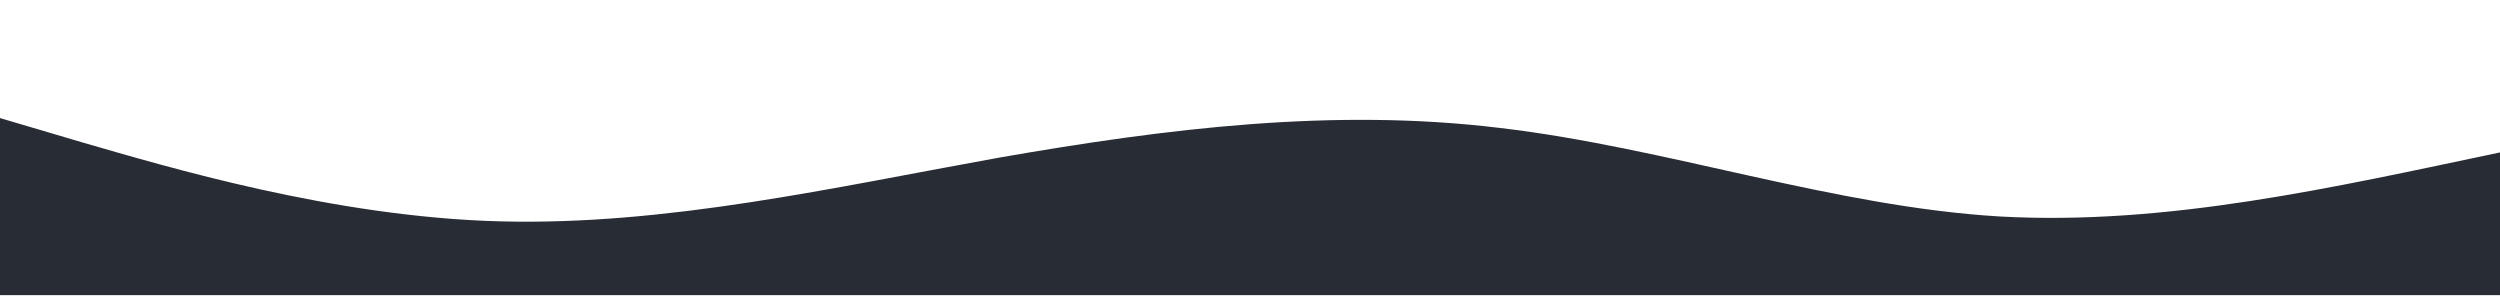
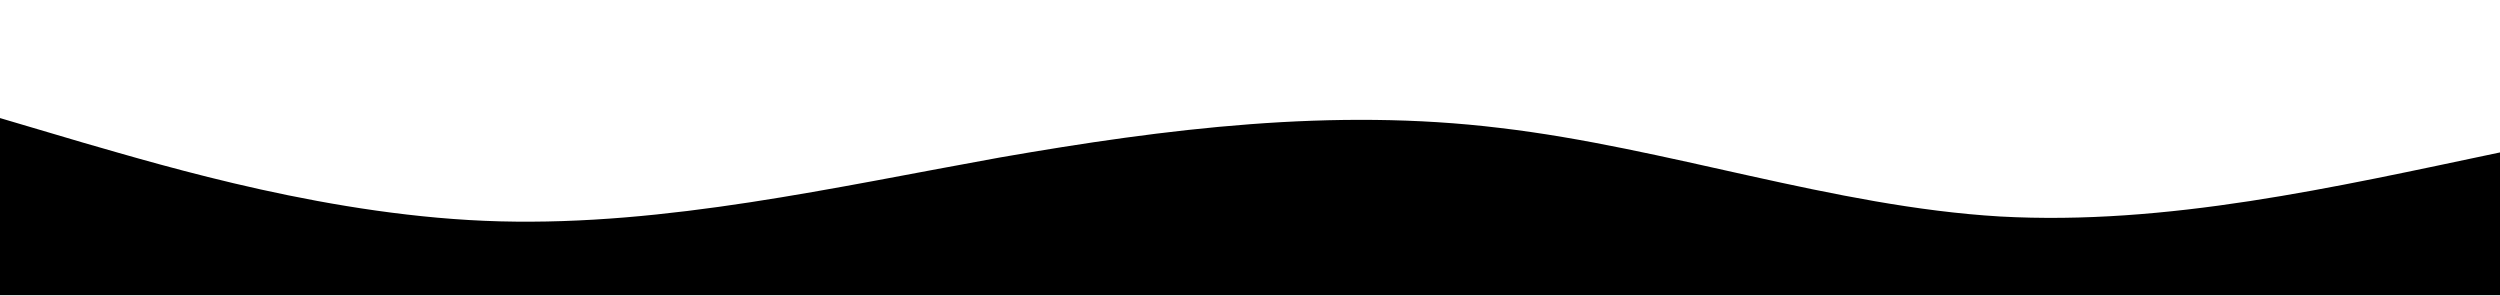
<svg xmlns="http://www.w3.org/2000/svg" viewBox="0 0 1440 170">
-   <path fill="#282c34" fill-opacity="1" d="M0,68L48,82.2C96,96,192,125,288,127.5C384,130,480,108,576,90.7C672,74,768,62,864,73.7C960,85,1056,119,1152,124.7C1248,130,1344,108,1440,87.8C1536,68,1632,51,1728,42.5C1824,34,1920,34,2016,42.5C2112,51,2208,68,2304,65.2C2400,62,2496,40,2592,36.8C2688,34,2784,51,2880,56.7C2976,62,3072,57,3168,68C3264,79,3360,108,3456,116.2C3552,125,3648,113,3744,104.8C3840,96,3936,91,4032,96.3C4128,102,4224,119,4320,113.3C4416,108,4512,79,4608,73.7C4704,68,4800,85,4896,87.8C4992,91,5088,79,5184,65.2C5280,51,5376,34,5472,36.8C5568,40,5664,62,5760,59.5C5856,57,5952,28,6048,31.2C6144,34,6240,68,6336,87.8C6432,108,6528,113,6624,104.8C6720,96,6816,74,6864,62.3L6912,51L6912,170L6864,170C6816,170,6720,170,6624,170C6528,170,6432,170,6336,170C6240,170,6144,170,6048,170C5952,170,5856,170,5760,170C5664,170,5568,170,5472,170C5376,170,5280,170,5184,170C5088,170,4992,170,4896,170C4800,170,4704,170,4608,170C4512,170,4416,170,4320,170C4224,170,4128,170,4032,170C3936,170,3840,170,3744,170C3648,170,3552,170,3456,170C3360,170,3264,170,3168,170C3072,170,2976,170,2880,170C2784,170,2688,170,2592,170C2496,170,2400,170,2304,170C2208,170,2112,170,2016,170C1920,170,1824,170,1728,170C1632,170,1536,170,1440,170C1344,170,1248,170,1152,170C1056,170,960,170,864,170C768,170,672,170,576,170C480,170,384,170,288,170C192,170,96,170,48,170L0,170Z">
+   <path fill="black" fill-opacity="1" d="M0,68L48,82.2C96,96,192,125,288,127.5C384,130,480,108,576,90.7C672,74,768,62,864,73.7C960,85,1056,119,1152,124.7C1248,130,1344,108,1440,87.8C1536,68,1632,51,1728,42.5C1824,34,1920,34,2016,42.5C2112,51,2208,68,2304,65.2C2400,62,2496,40,2592,36.8C2688,34,2784,51,2880,56.7C2976,62,3072,57,3168,68C3264,79,3360,108,3456,116.2C3552,125,3648,113,3744,104.8C3840,96,3936,91,4032,96.3C4128,102,4224,119,4320,113.3C4416,108,4512,79,4608,73.7C4704,68,4800,85,4896,87.8C4992,91,5088,79,5184,65.2C5280,51,5376,34,5472,36.8C5568,40,5664,62,5760,59.5C5856,57,5952,28,6048,31.2C6144,34,6240,68,6336,87.8C6432,108,6528,113,6624,104.8C6720,96,6816,74,6864,62.3L6912,51L6912,170L6864,170C6816,170,6720,170,6624,170C6528,170,6432,170,6336,170C6240,170,6144,170,6048,170C5952,170,5856,170,5760,170C5664,170,5568,170,5472,170C5376,170,5280,170,5184,170C5088,170,4992,170,4896,170C4800,170,4704,170,4608,170C4512,170,4416,170,4320,170C4224,170,4128,170,4032,170C3936,170,3840,170,3744,170C3648,170,3552,170,3456,170C3360,170,3264,170,3168,170C3072,170,2976,170,2880,170C2784,170,2688,170,2592,170C2496,170,2400,170,2304,170C2208,170,2112,170,2016,170C1920,170,1824,170,1728,170C1632,170,1536,170,1440,170C1344,170,1248,170,1152,170C1056,170,960,170,864,170C768,170,672,170,576,170C480,170,384,170,288,170C192,170,96,170,48,170L0,170Z">
  </path>
</svg>
